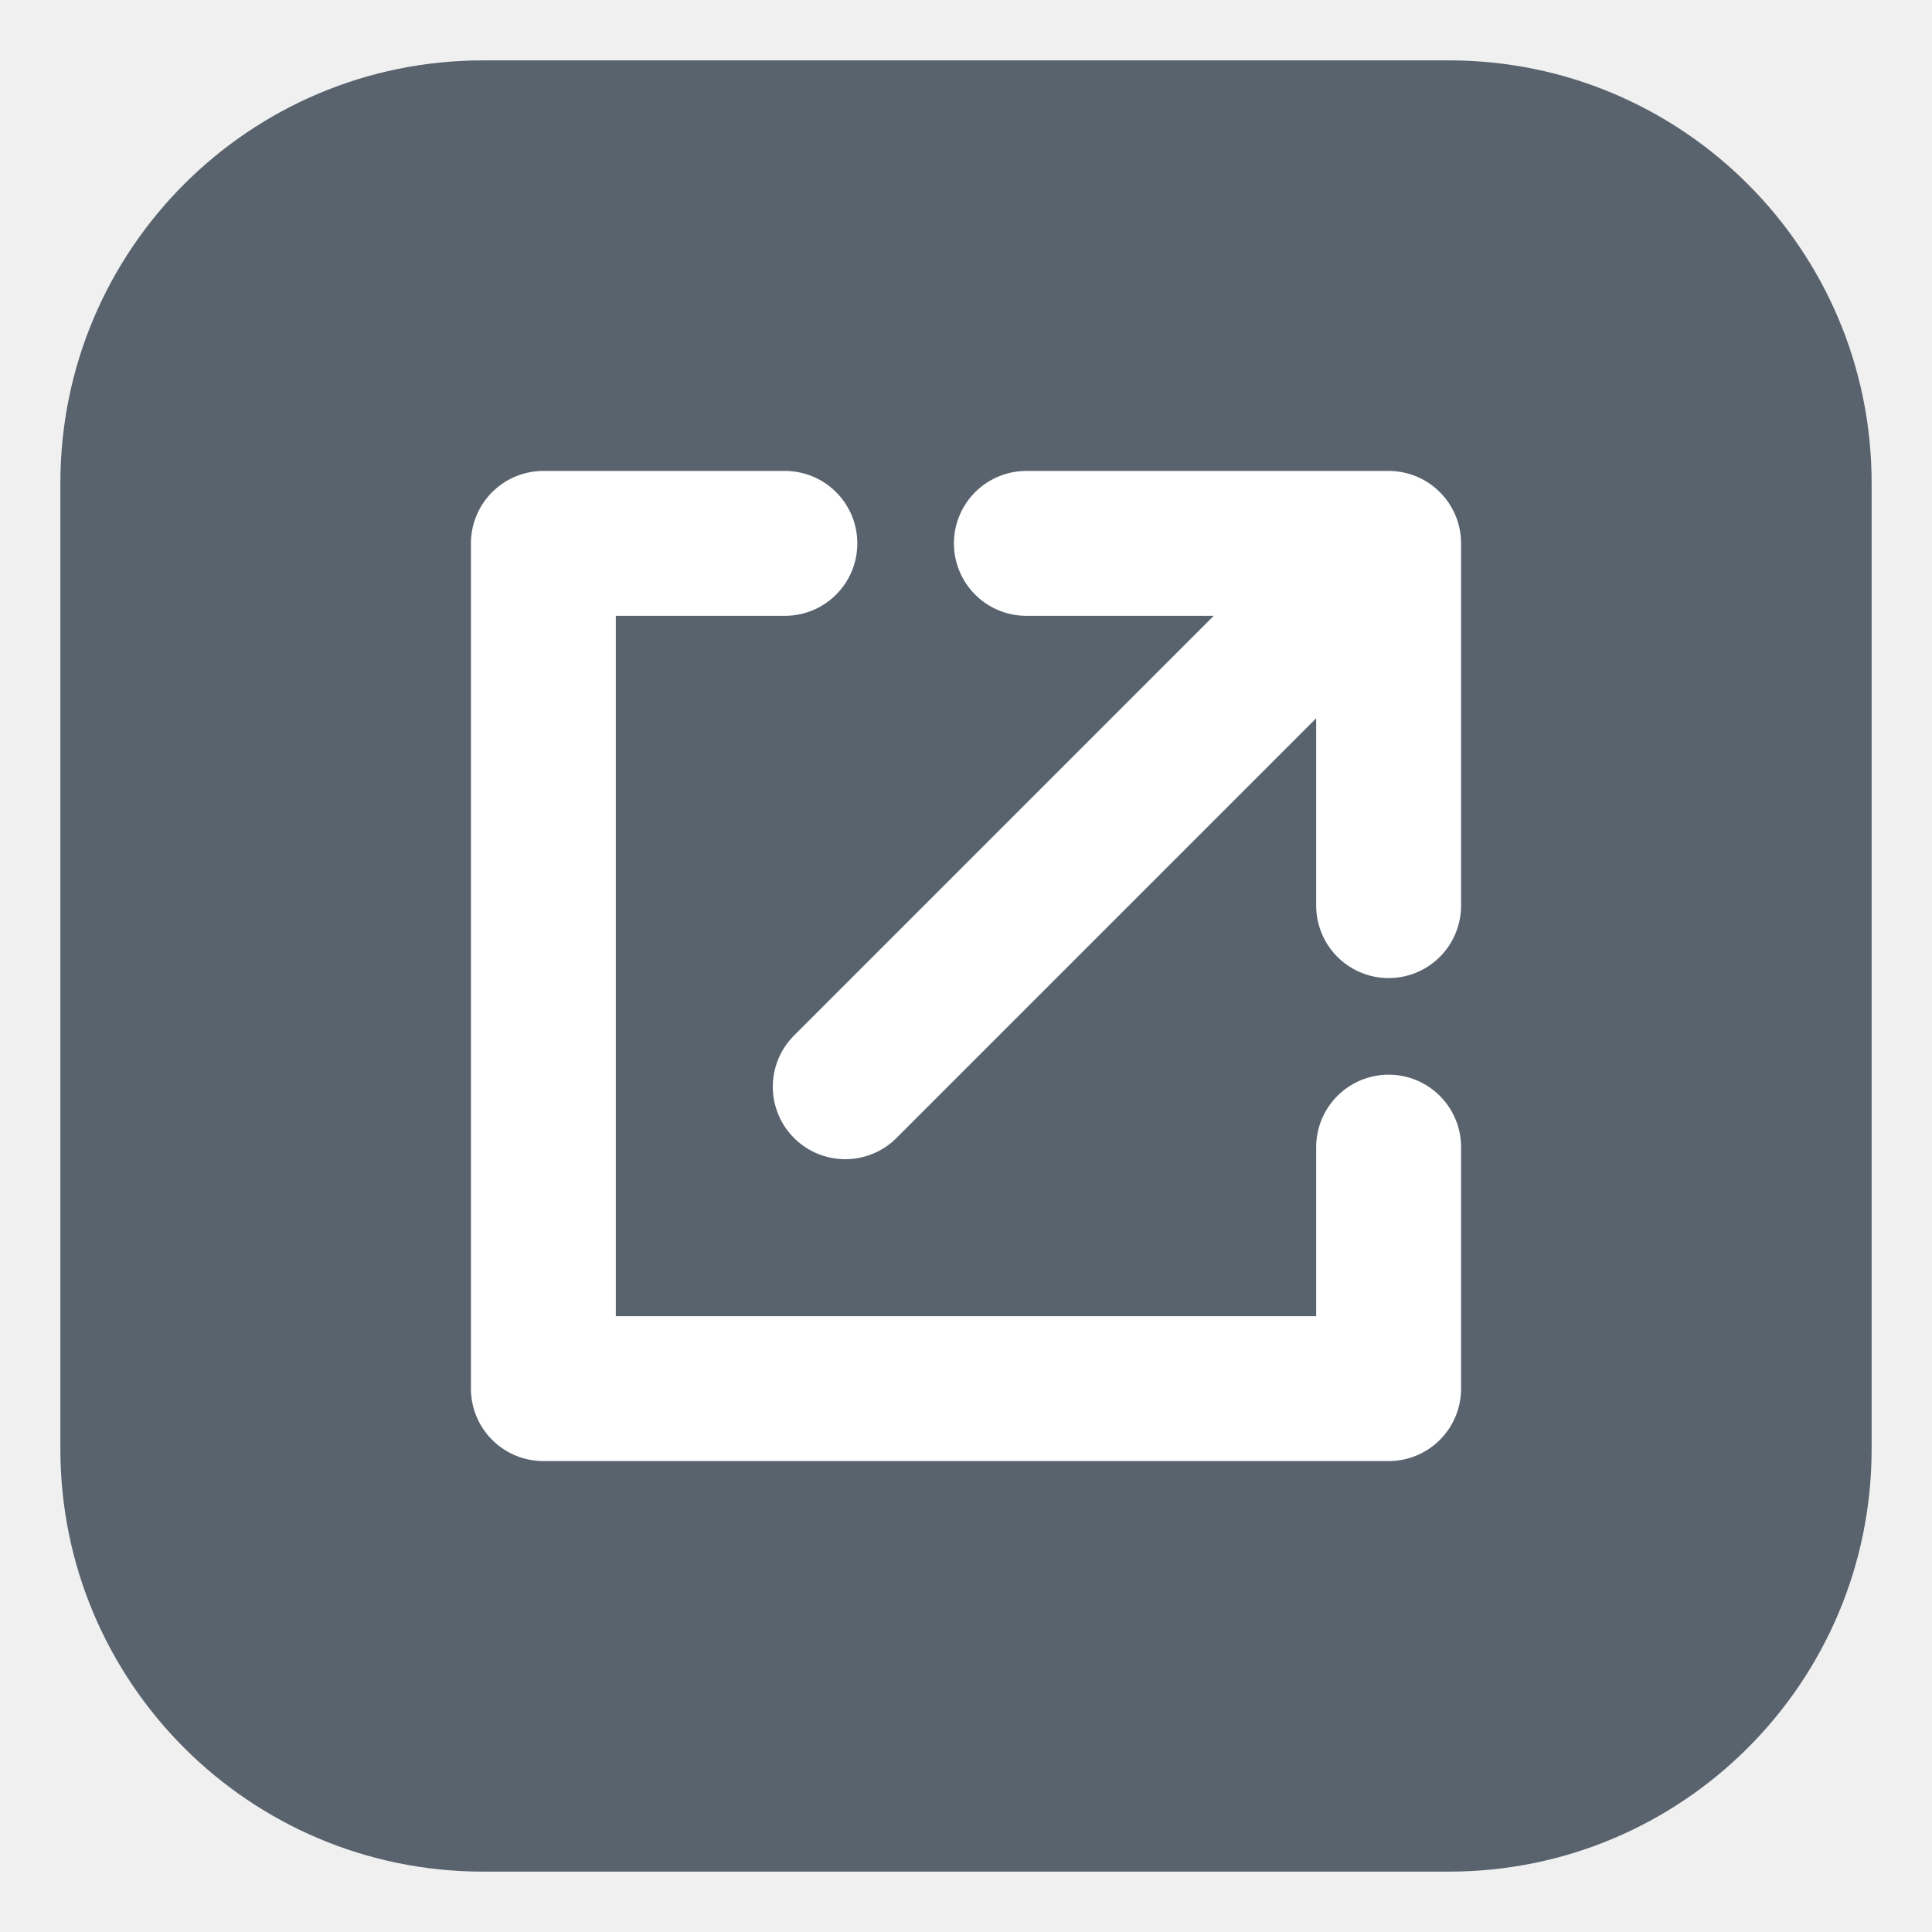
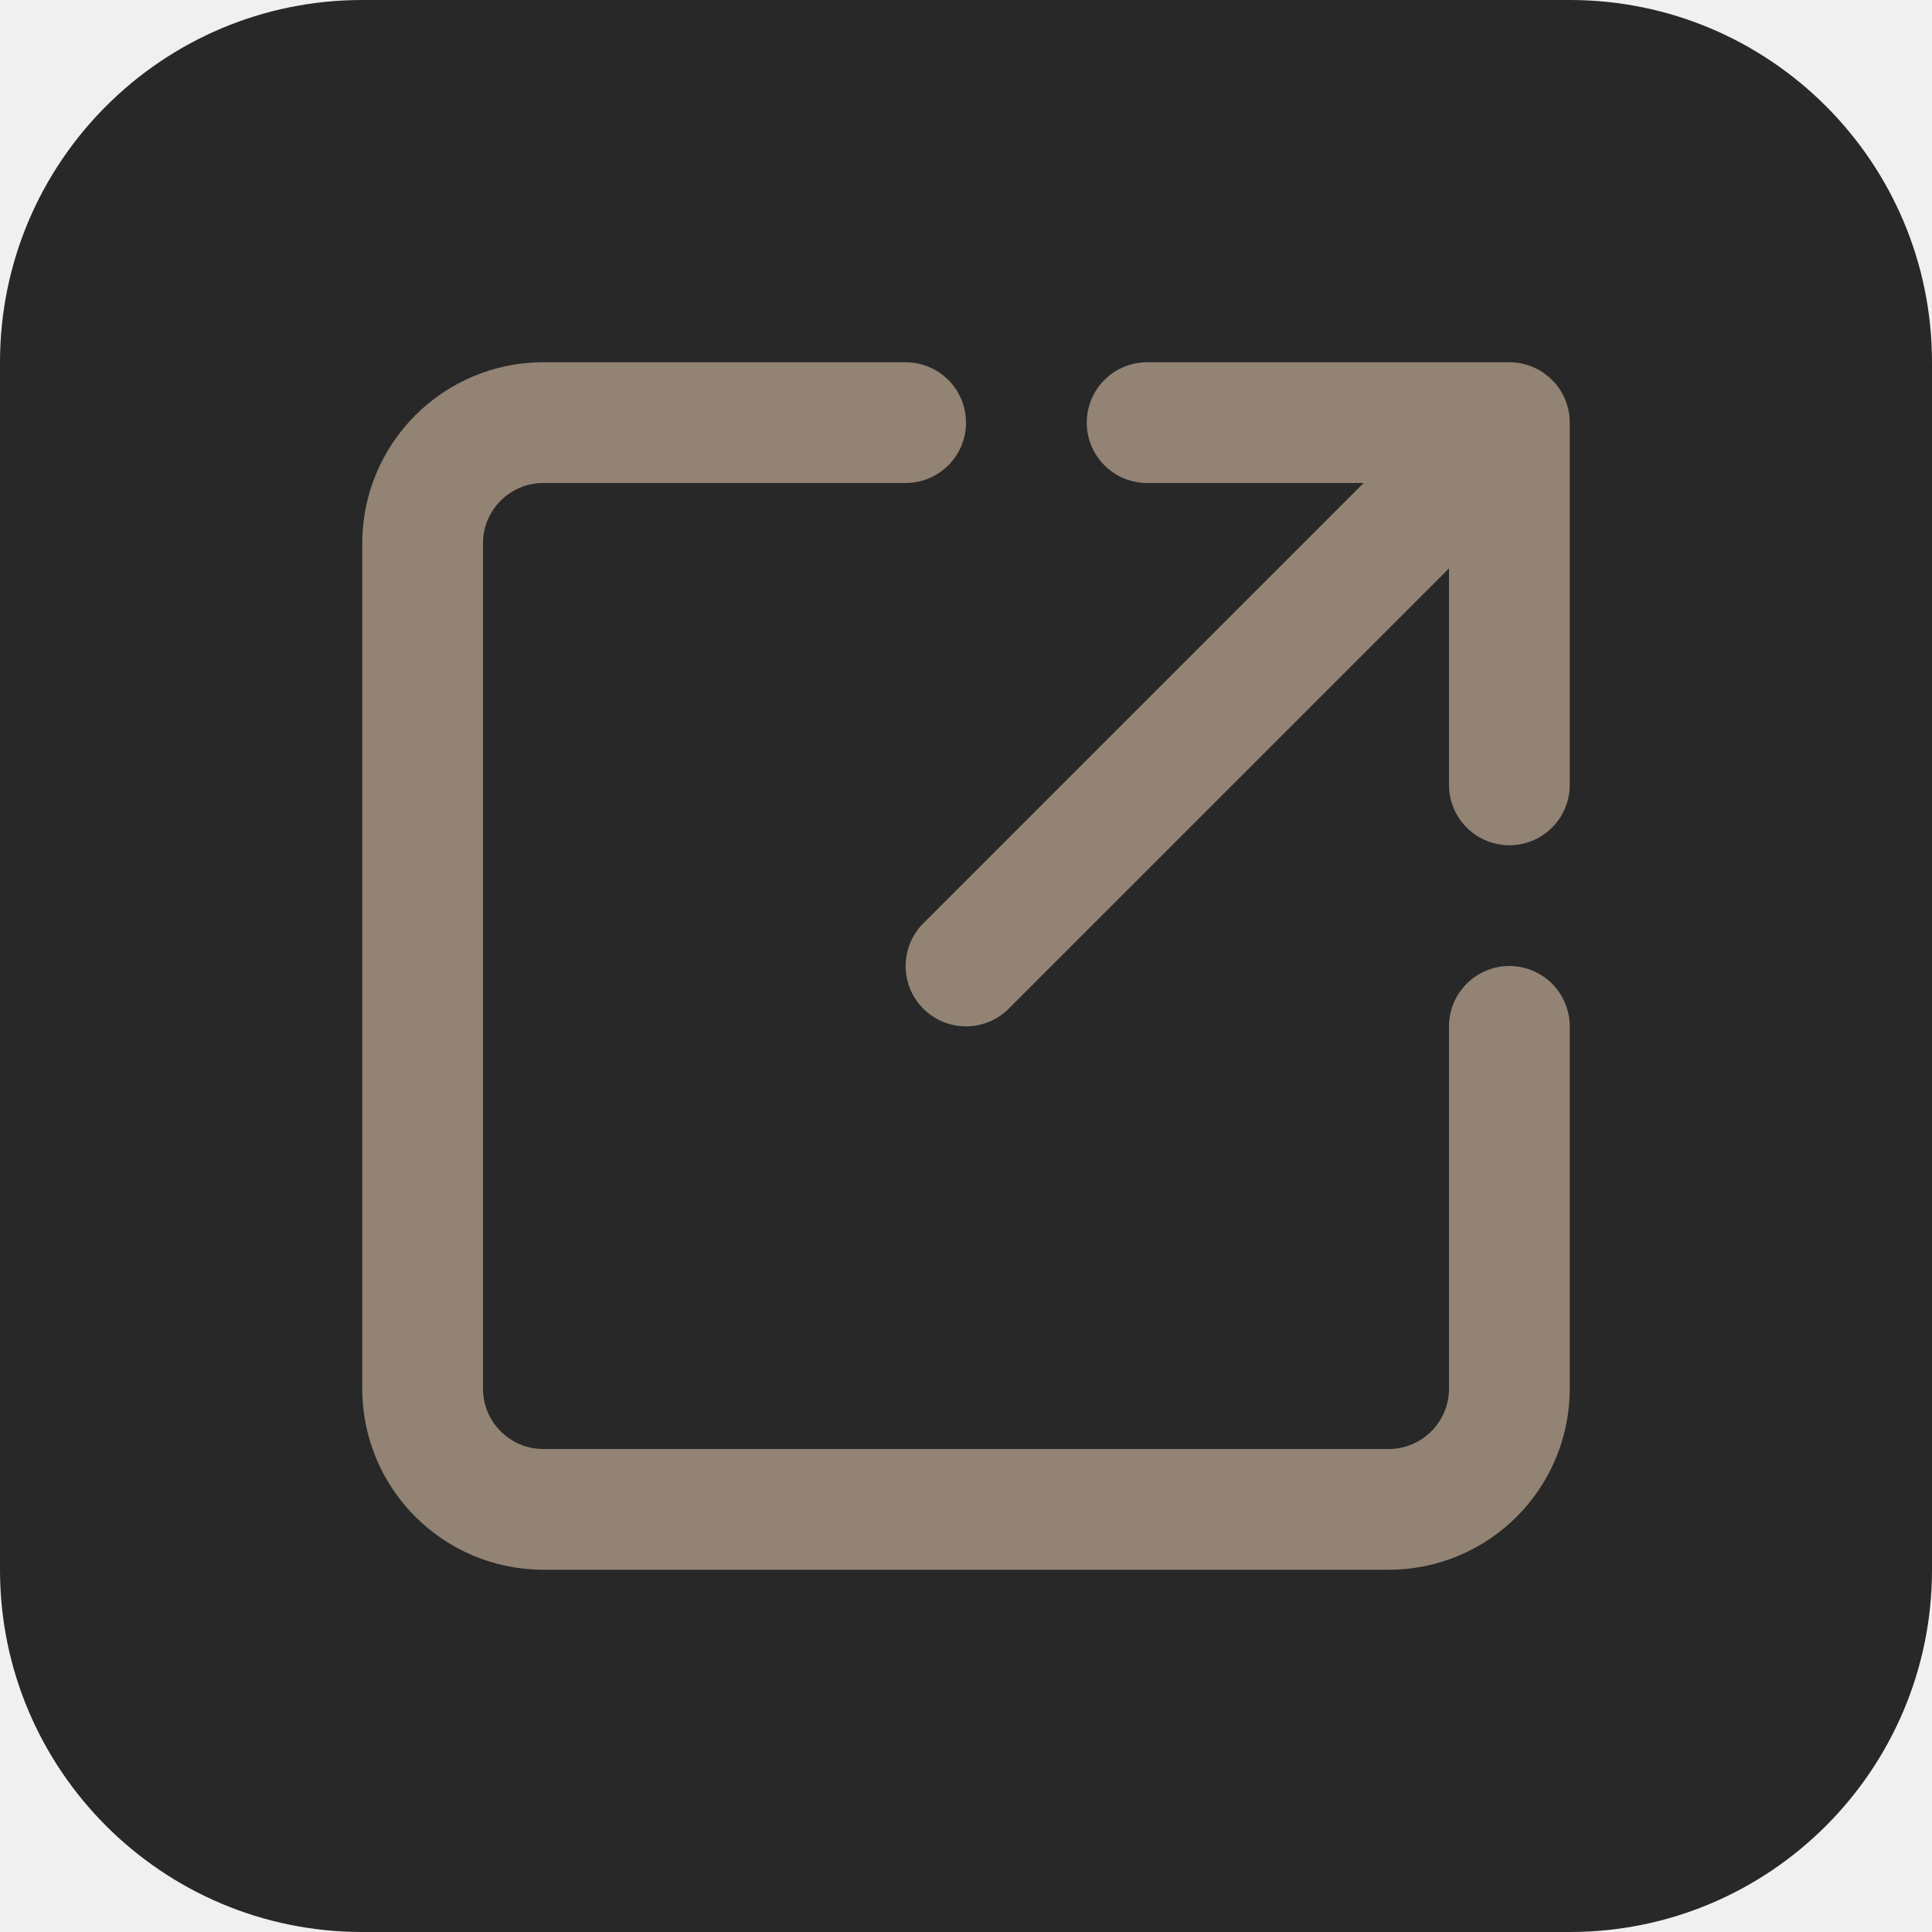
- <svg xmlns="http://www.w3.org/2000/svg" viewBox="0 0 32 32" width="32" height="32" aria-hidden="true">
-   <rect x="1" y="1" width="30" height="30" rx="7" fill="#59636e" />
-   <g fill="none" stroke="#ffffff" stroke-width="2.4" stroke-linecap="round" stroke-linejoin="round">
-     <path d="M13 9H9v14h14v-4M17 9h6v6M23 9l-9 9" />
+ <svg xmlns="http://www.w3.org/2000/svg" viewBox="0 0 32 32" role="img" aria-labelledby="t">
+   <rect width="32" height="32" rx="6" fill="#282828" />
+   <g transform="translate(4 4)" fill="none" stroke="#928374" stroke-width="2" stroke-linecap="round" stroke-linejoin="round">
+     <path d="M21 13v6a2 2 0 0 1-2 2H5a2 2 0 0 1-2-2V5a2 2 0 0 1 2-2h6m10 0l-9 9m3-9h6v6" />
  </g>
</svg>
